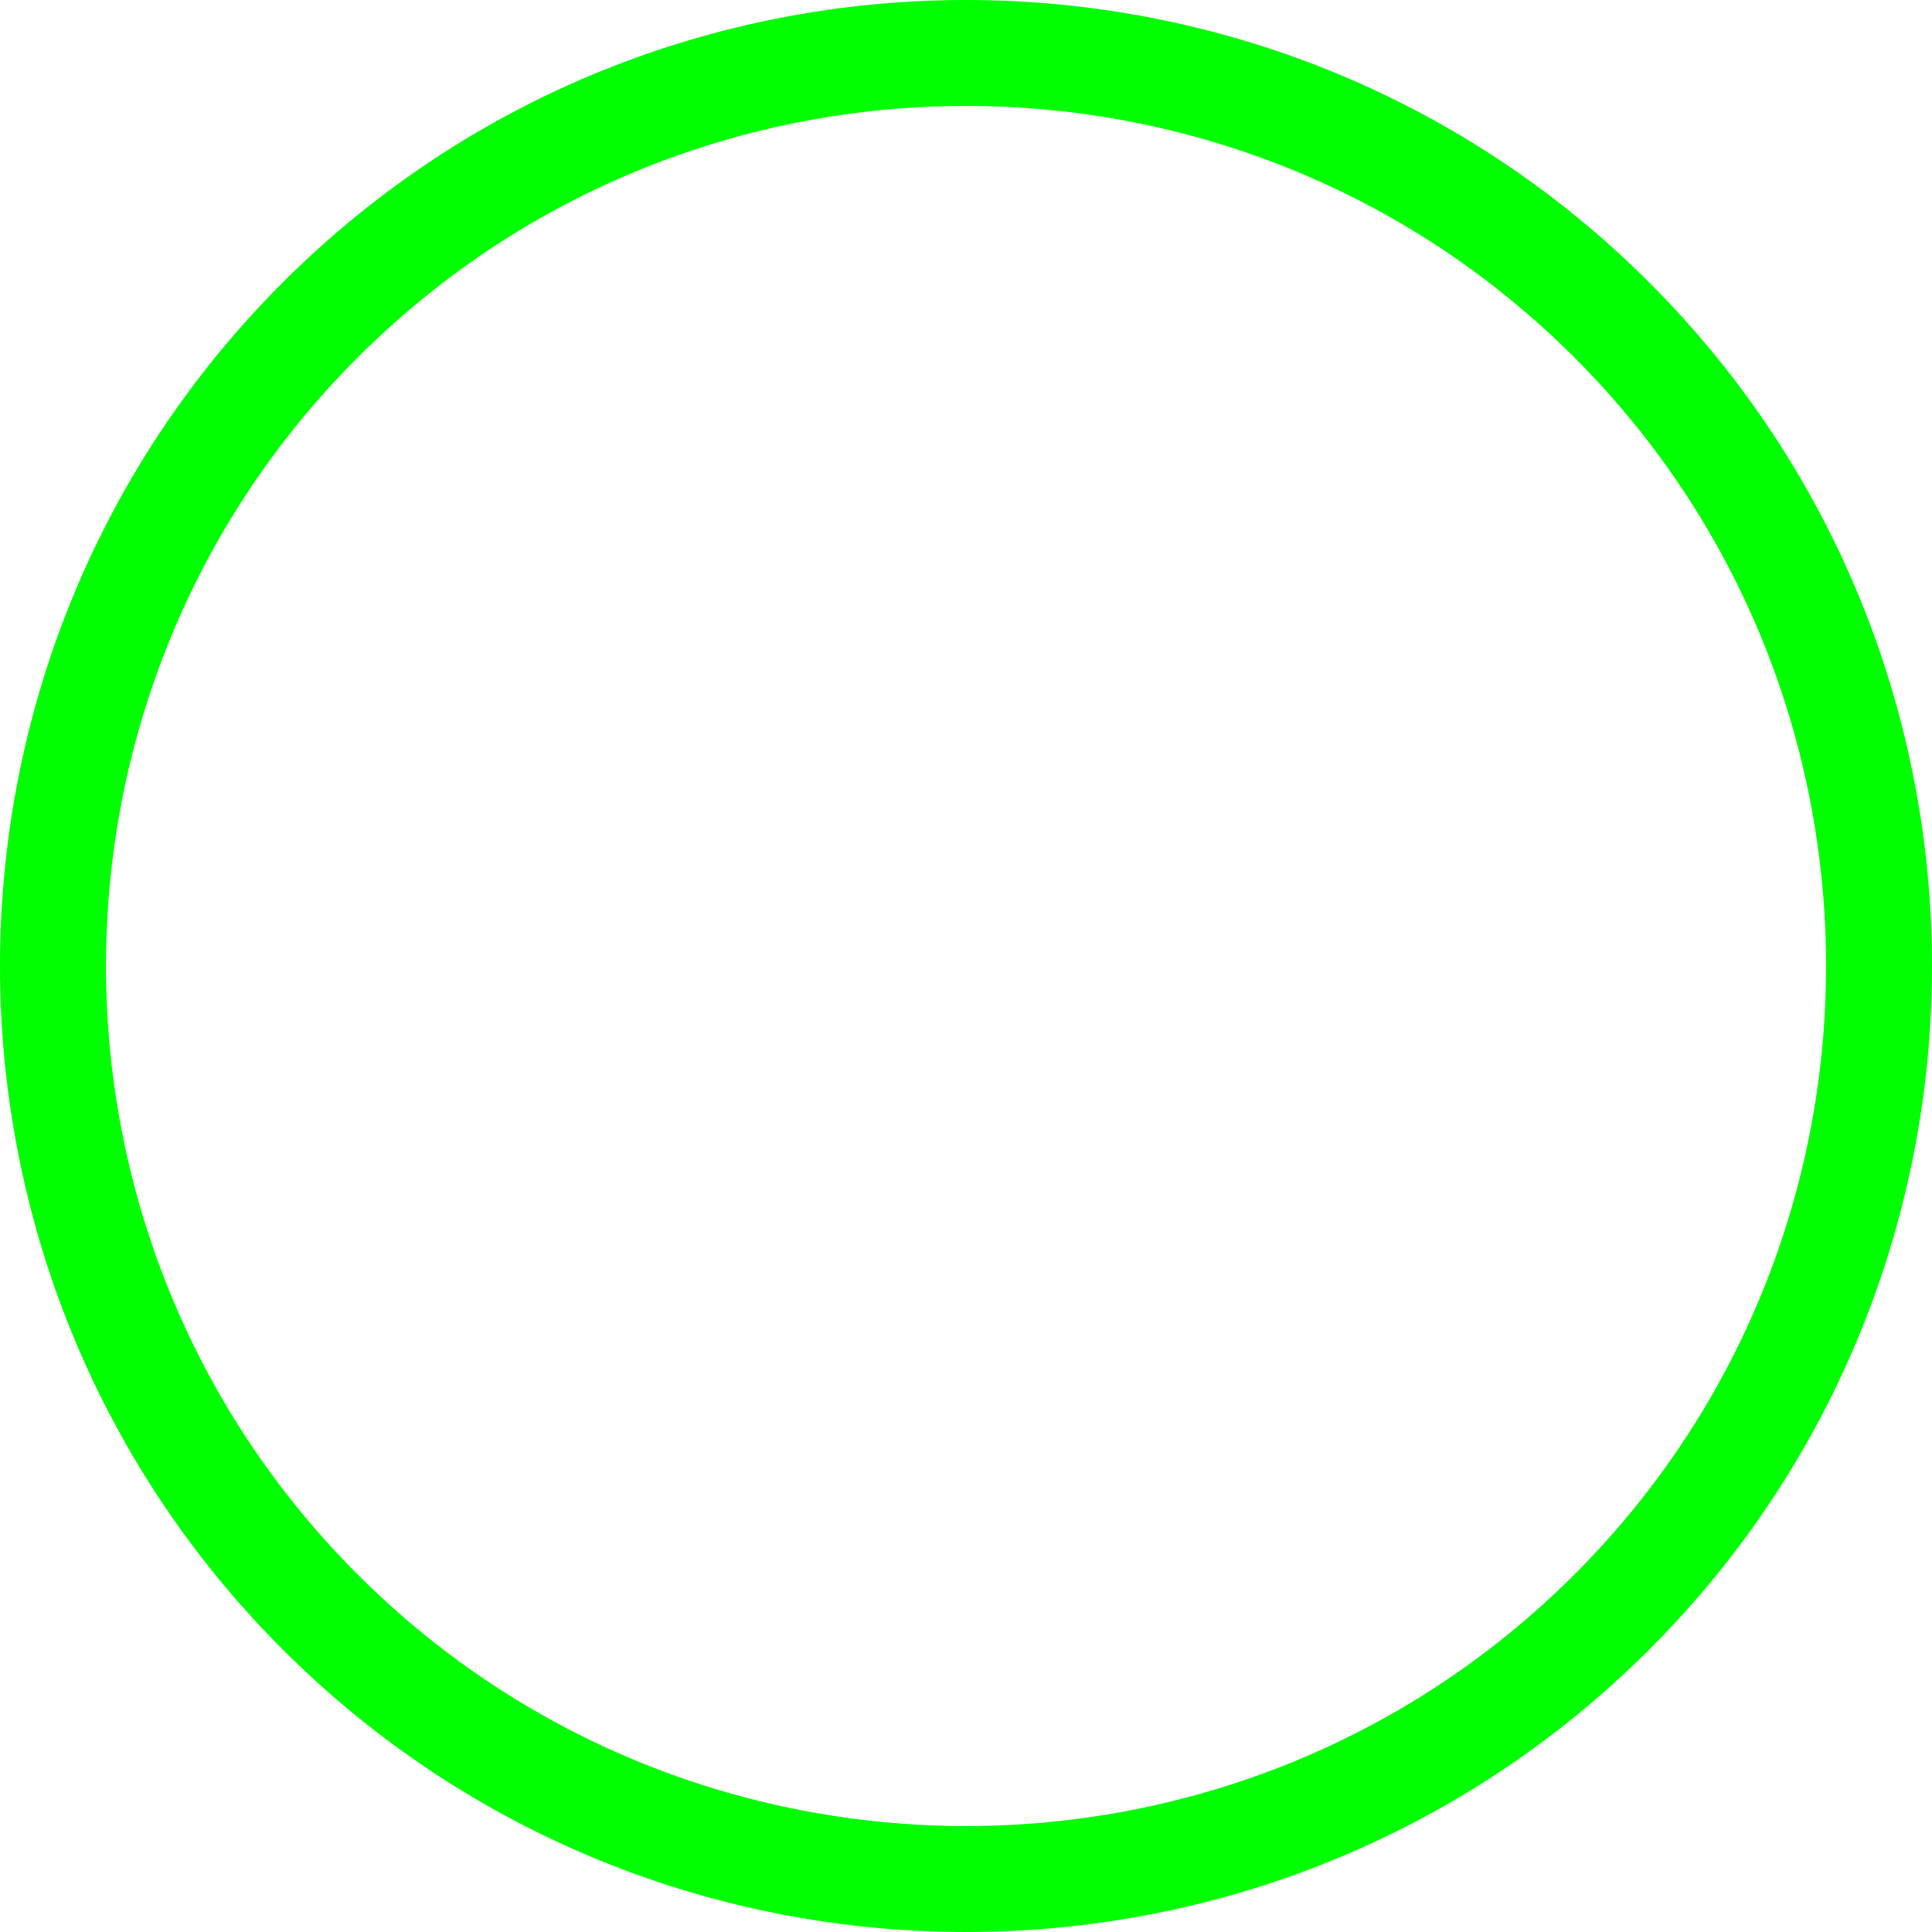
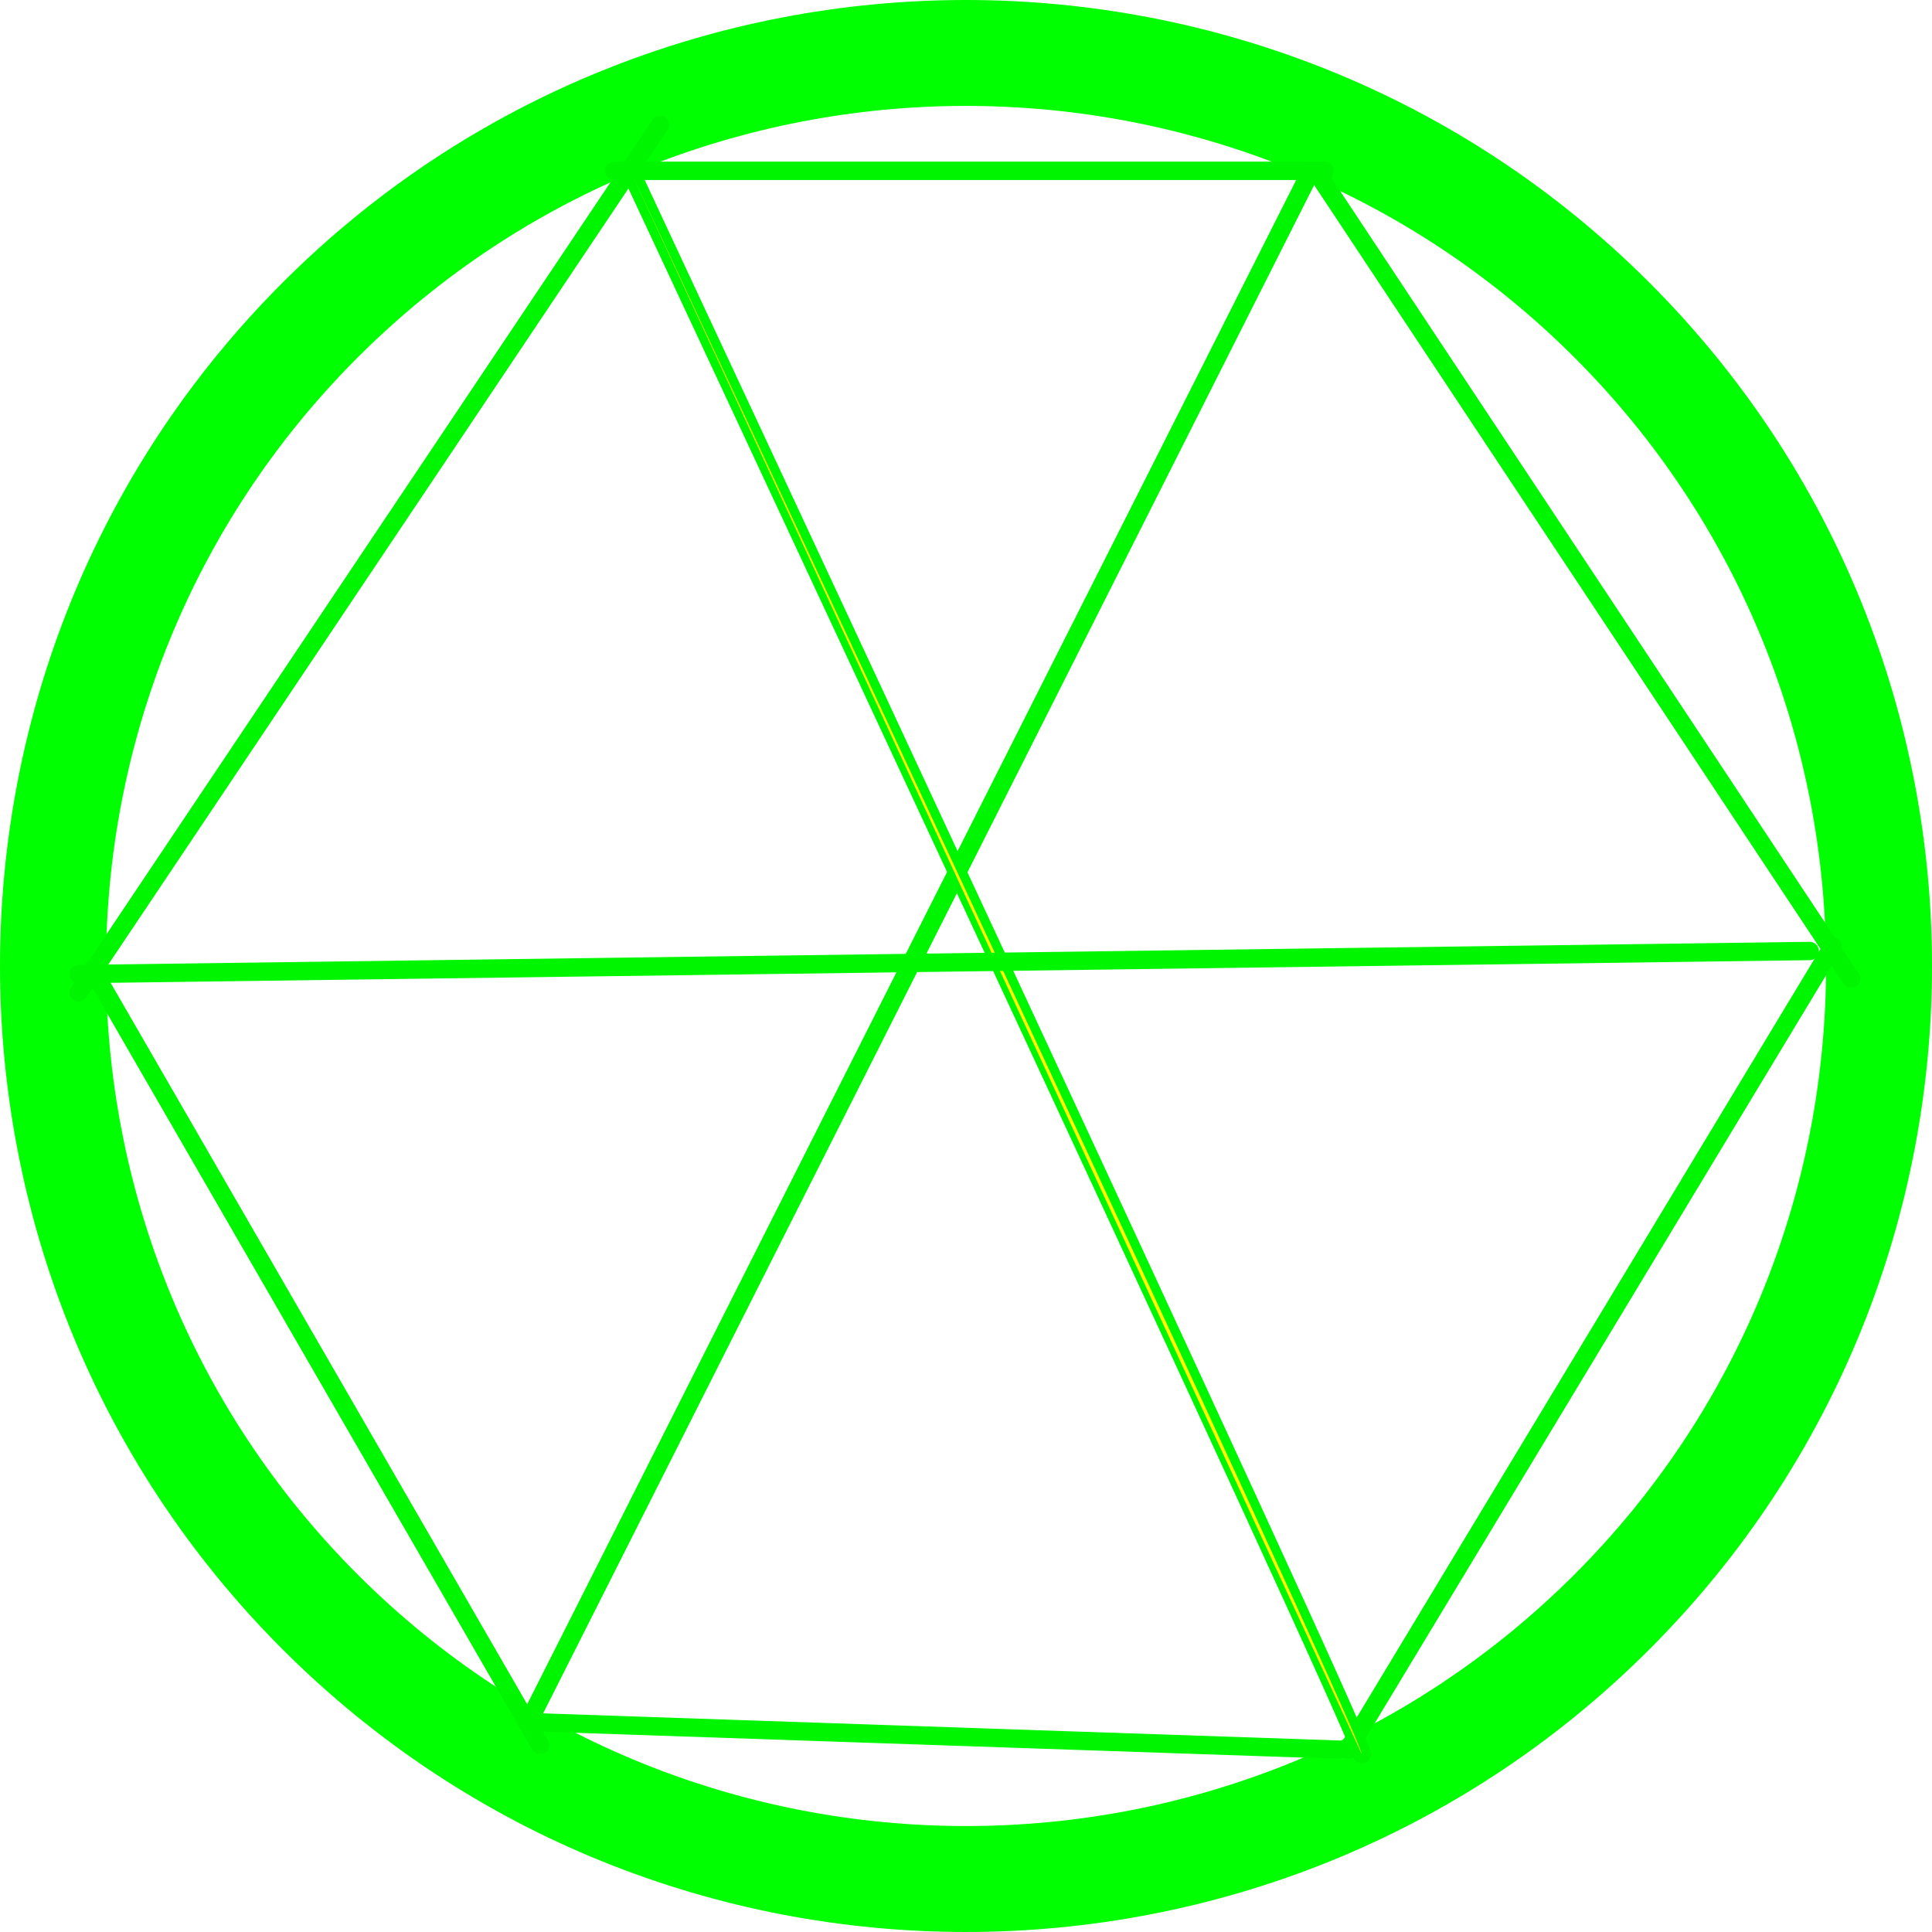
<svg xmlns="http://www.w3.org/2000/svg" fill="#0f0" version="1.1" id="Capa_1" width="800px" height="800px" viewBox="0 0 471.612 471.612" xml:space="preserve">
-   <g>
-     <path d="M68.987,402.624c91.98,91.983,241.652,91.983,333.636,0c91.983-91.977,91.983-241.658,0-333.639s-241.655-91.98-333.636,0   S-22.993,310.642,68.987,402.624z M87.29,87.276c81.899-81.896,215.152-81.896,297.052,0c81.882,81.894,81.882,215.154,0,297.055   c-81.899,81.887-215.164,81.887-297.052,0C5.394,302.431,5.394,169.17,87.29,87.276z" />
+   <defs id="defs41" />
+   <g id="g36">
+     <path d="M68.987,402.624c91.98,91.983,241.652,91.983,333.636,0c91.983-91.977,91.983-241.658,0-333.639s-241.655-91.98-333.636,0   S-22.993,310.642,68.987,402.624z M87.29,87.276c81.899-81.896,215.152-81.896,297.052,0c81.882,81.894,81.882,215.154,0,297.055   c-81.899,81.887-215.164,81.887-297.052,0C5.394,302.431,5.394,169.17,87.29,87.276z" id="path34" />
  </g>
+   <path style="opacity:1;fill:#fffe00;stroke:#00f600;stroke-width:4.48;stroke-linecap:round;stroke-dasharray:none;stroke-opacity:1;paint-order:stroke fill markers" d="M 19.157,242.286 161.148,30.427" id="path1558" />
+   <path style="opacity:1;fill:#fffe00;stroke:#00f600;stroke-width:4.48;stroke-linecap:round;stroke-dasharray:none;stroke-opacity:1;paint-order:stroke fill markers" d="M 149.879,41.696 H 323.423" id="path1560" />
+   <path style="opacity:1;fill:#fffe00;stroke:#00f600;stroke-width:4.48;stroke-linecap:round;stroke-dasharray:none;stroke-opacity:1;paint-order:stroke fill markers" d="M 321.169,41.696 451.891,238.905" id="path1562" />
+   <path style="opacity:1;fill:#fffe00;stroke:#00f600;stroke-width:4.48;stroke-linecap:round;stroke-dasharray:none;stroke-opacity:1;paint-order:stroke fill markers" d="M 22.538,236.651 131.849,425.972" id="path1564" />
+   <path style="opacity:1;fill:#fffe00;stroke:#00f600;stroke-width:4.48;stroke-linecap:round;stroke-dasharray:none;stroke-opacity:1;paint-order:stroke fill markers" d="M 447.383,231.017 329.058,427.099" id="path1566" />
+   <path style="opacity:1;fill:#fffe00;stroke:#00f600;stroke-width:4.48;stroke-linecap:round;stroke-dasharray:none;stroke-opacity:1;paint-order:stroke fill markers" d="m 128.468,420.338 198.336,6.761" id="path1568" />
+   <path style="opacity:1;fill:#fffe00;stroke:#00f600;stroke-width:4.48;stroke-linecap:round;stroke-dasharray:none;stroke-opacity:1;paint-order:stroke fill markers" d="M 130.722,416.957 320.043,41.696" id="path1570" />
+   <path style="opacity:1;fill:#fffe00;stroke:#00f600;stroke-width:4.48;stroke-linecap:round;stroke-dasharray:none;stroke-opacity:1;paint-order:stroke fill markers" d="m 332.439,428.226 c 0,-4.508 -178.052,-385.403 -178.052,-385.403" id="path1572" />
+   <path style="opacity:1;fill:#fffe00;stroke:#00f600;stroke-width:4.48;stroke-linecap:round;stroke-dasharray:none;stroke-opacity:1;paint-order:stroke fill markers" d="M 19.157,237.778 441.749,232.144" id="path1574" />
</svg>
